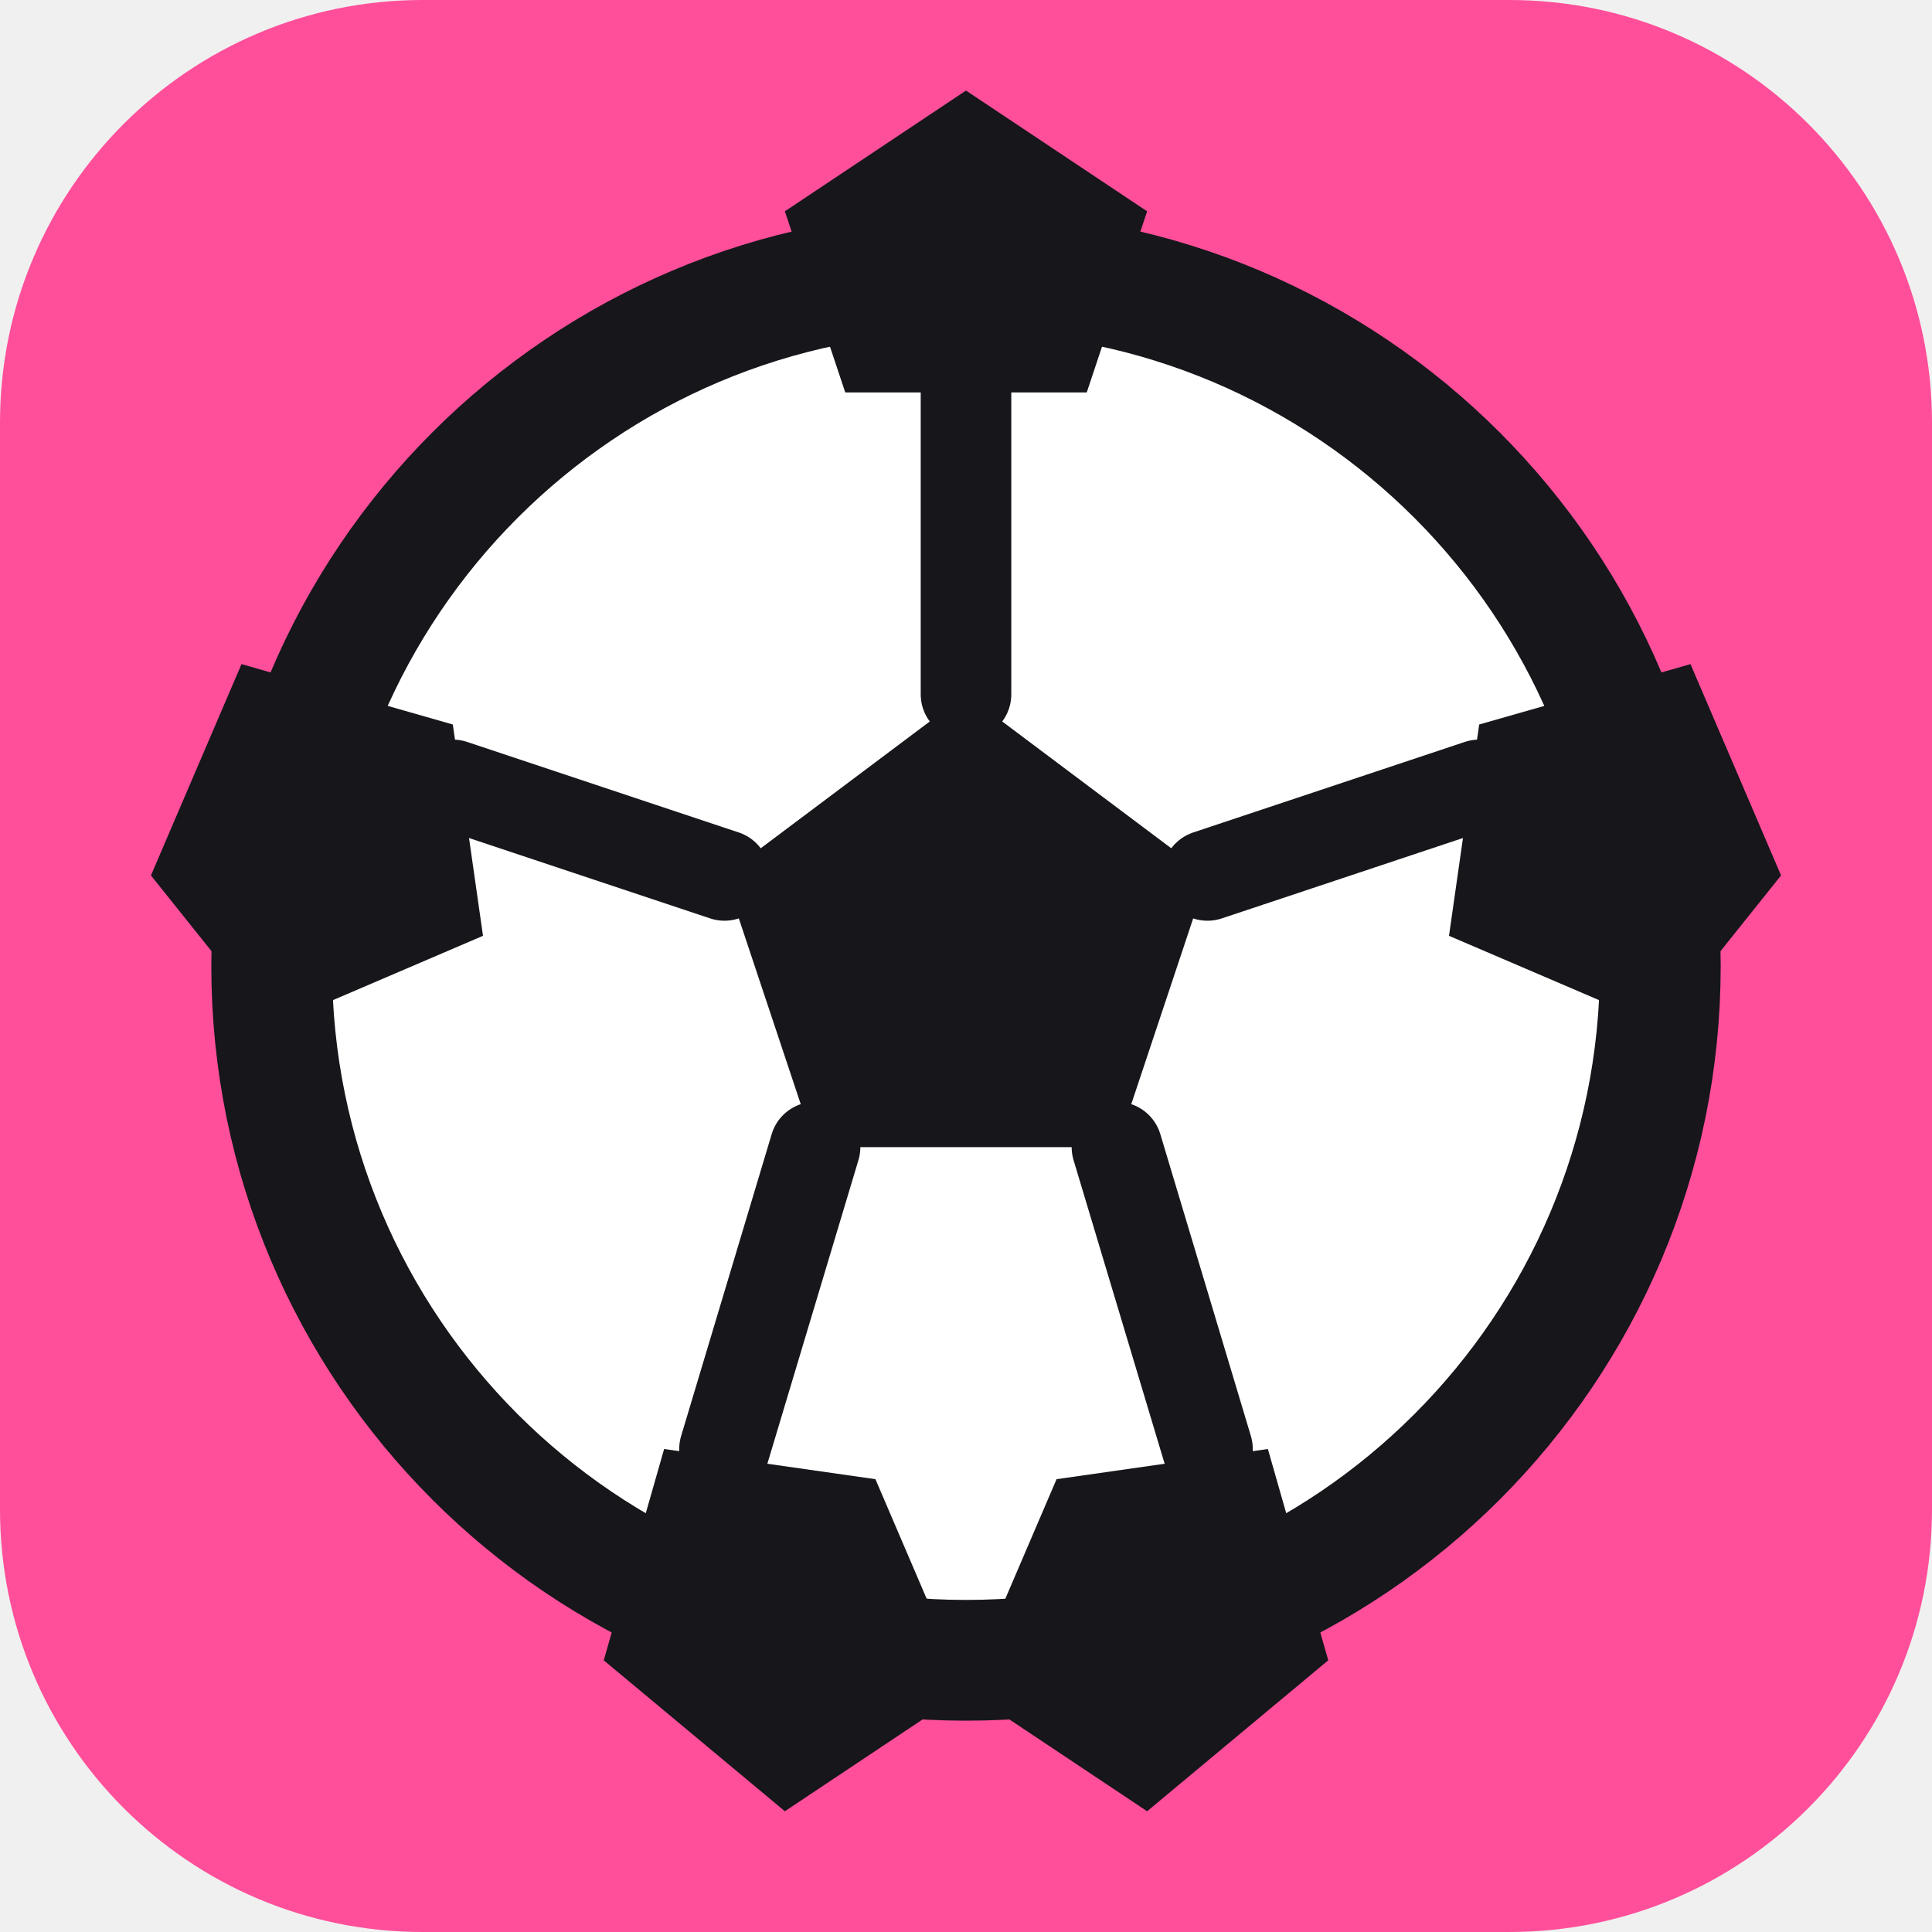
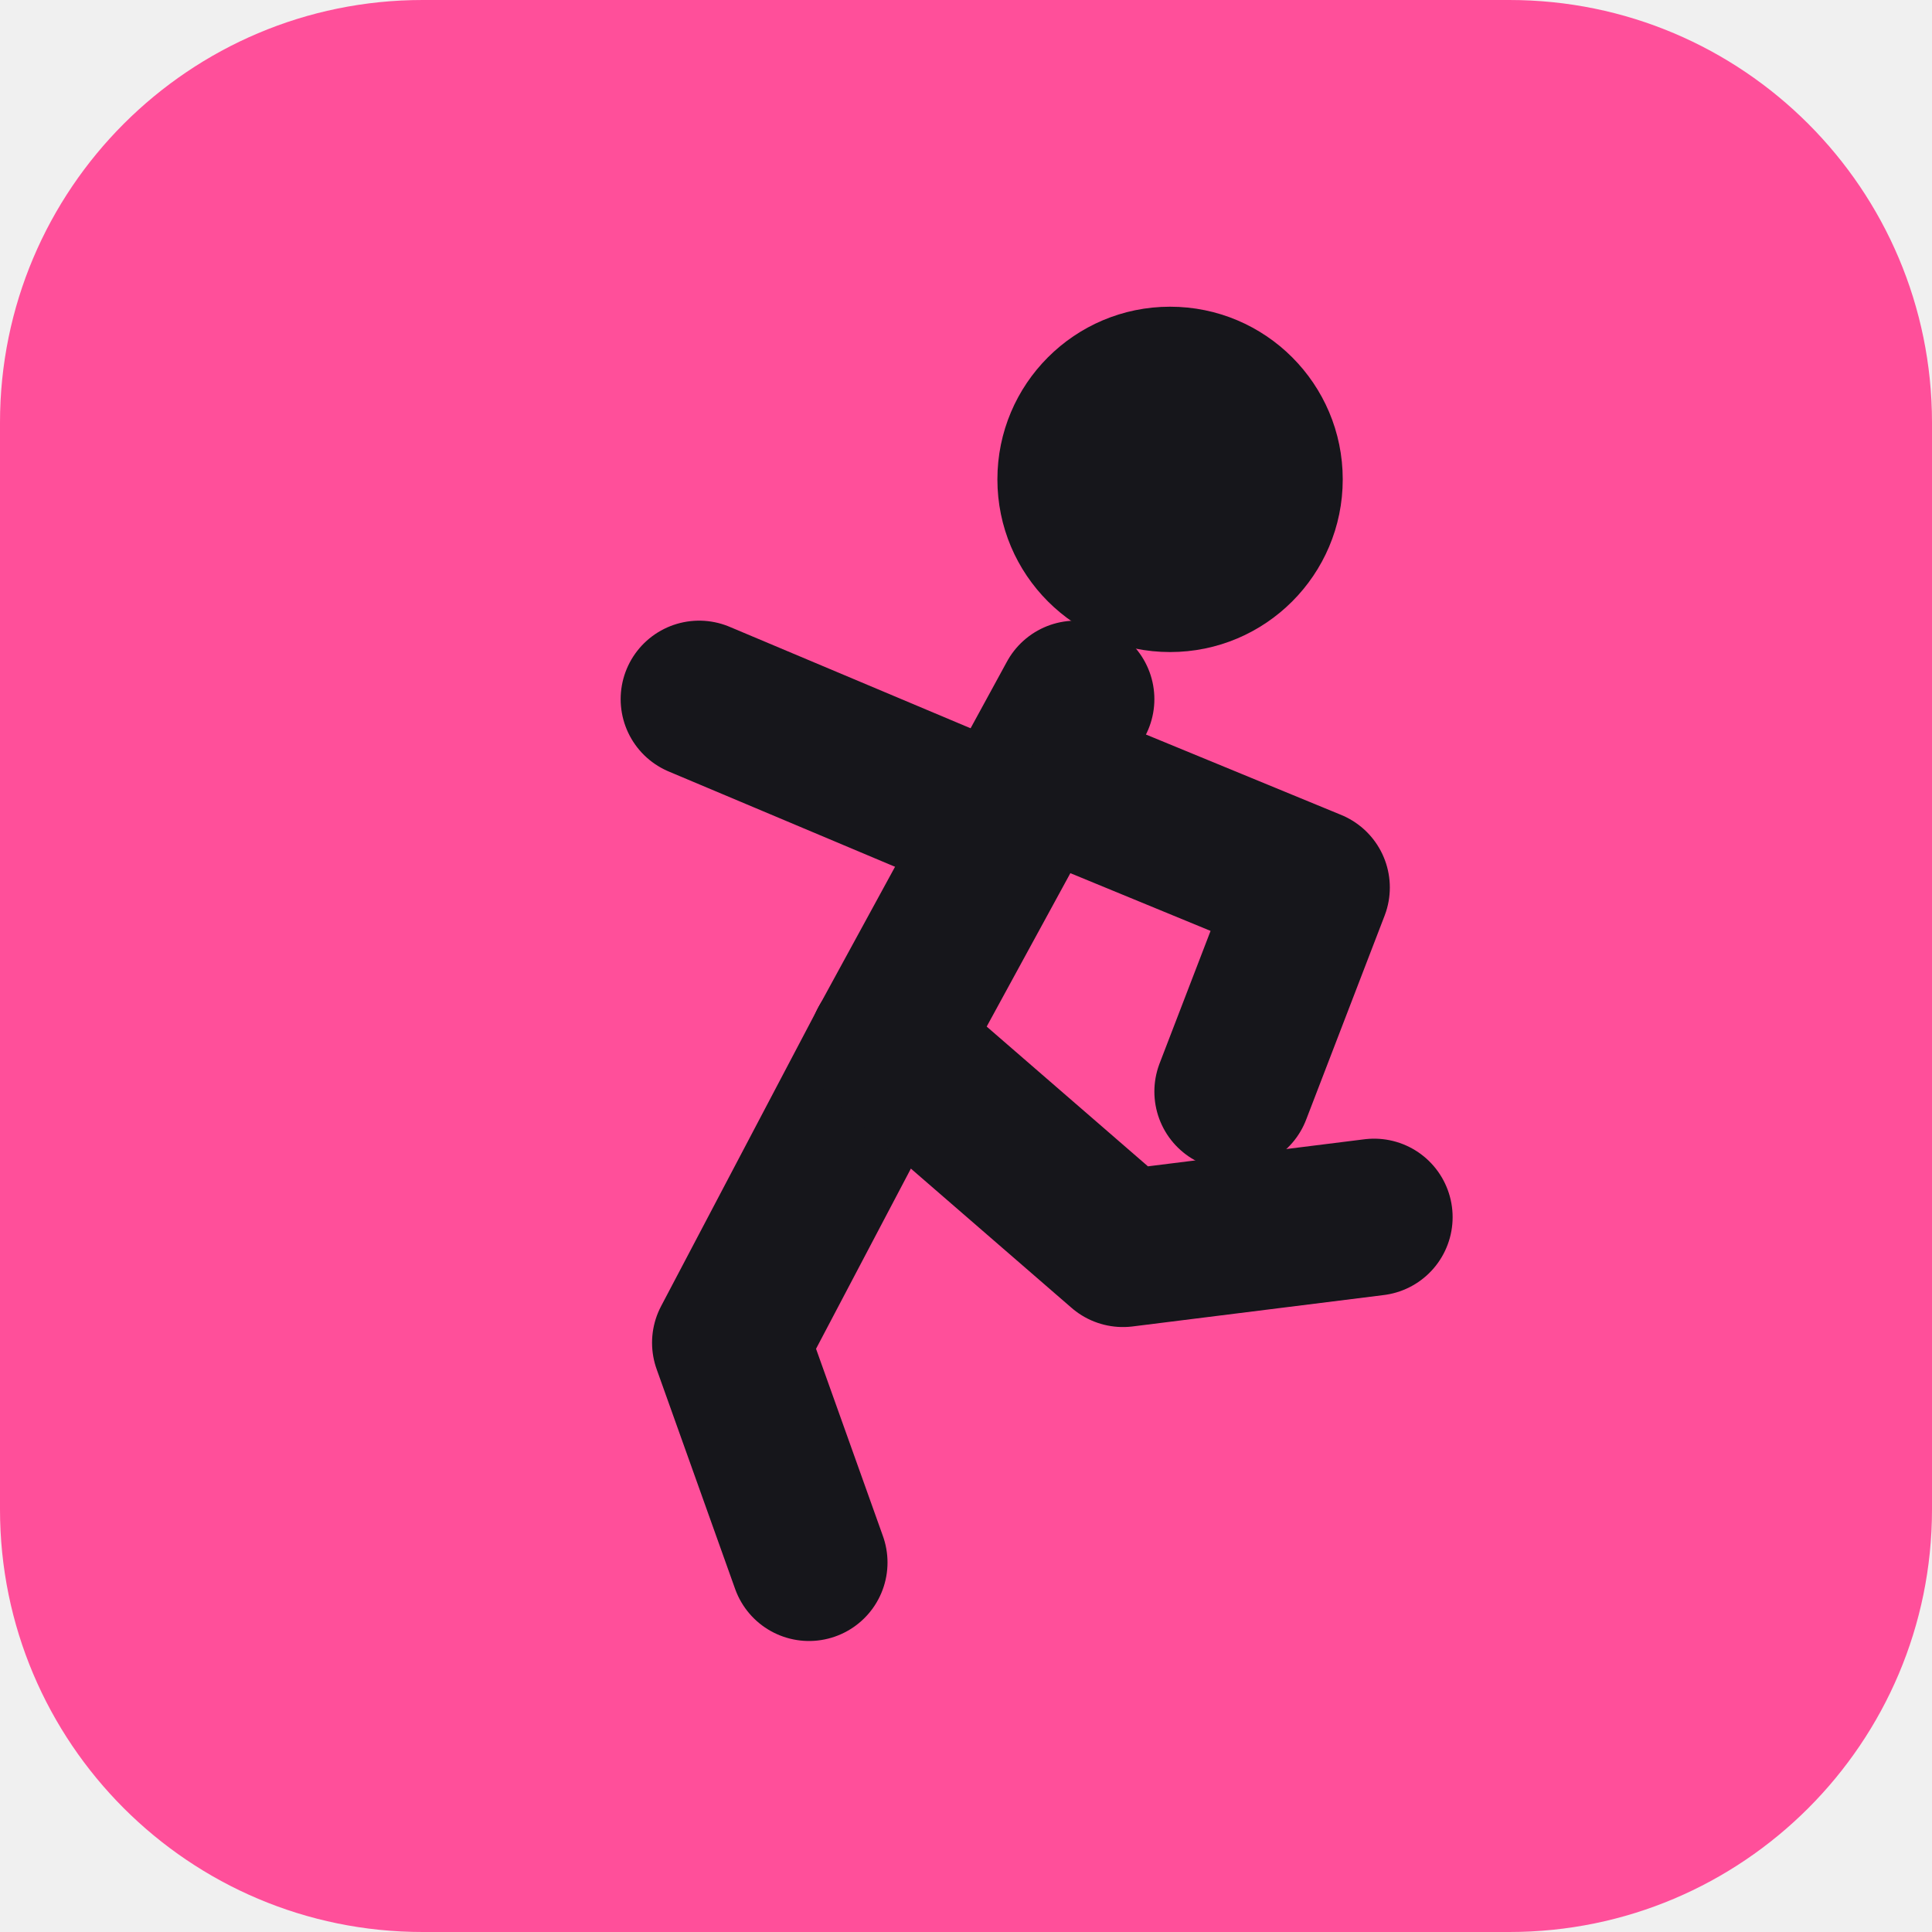
<svg xmlns="http://www.w3.org/2000/svg" viewBox="0 0 64 64">
  <rect width="64" height="64" rx="14" fill="#ff4f9a" />
-   <circle cx="32" cy="32" r="23" fill="#fff" stroke="#16161b" stroke-width="4" />
-   <g fill="#16161b">
-     <path d="M32 23 L40 29 L37 38 L27 38 L24 29 Z" />
-     <path d="M32 3 L38 7 L36 13 L28 13 L26 7 Z" />
-     <path d="M56 22 L59 29 L55 34 L48 31 L49 24 Z" />
-     <path d="M44 55 L38 60 L32 56 L35 49 L42 48 Z" />
-     <path d="M20 55 L26 60 L32 56 L29 49 L22 48 Z" />
-     <path d="M8 22 L5 29 L9 34 L16 31 L15 24 Z" />
+   <g transform="translate(6 6) scale(0.52)" fill="#16161b">
+     <circle cx="63" cy="19" r="11" />
+     <g fill="none" stroke="#16161b" stroke-width="10" stroke-linecap="round" stroke-linejoin="round">
+       <path d="M57 33 L45 55" />
+       <path d="M55 38 L72 45 L67 58" />
+       <path d="M52 41 L33 33" />
+       <path d="M45 55 L35 74 L40 88" />
+       <path d="M45 55 L60 68 L76 66" />
+     </g>
  </g>
-   <path d="M32 23 L32 13 M40 29 L49 26 M37 38 L40 48 M27 38 L24 48 M24 29 L15 26" stroke="#16161b" stroke-width="3" stroke-linecap="round" />
</svg>
